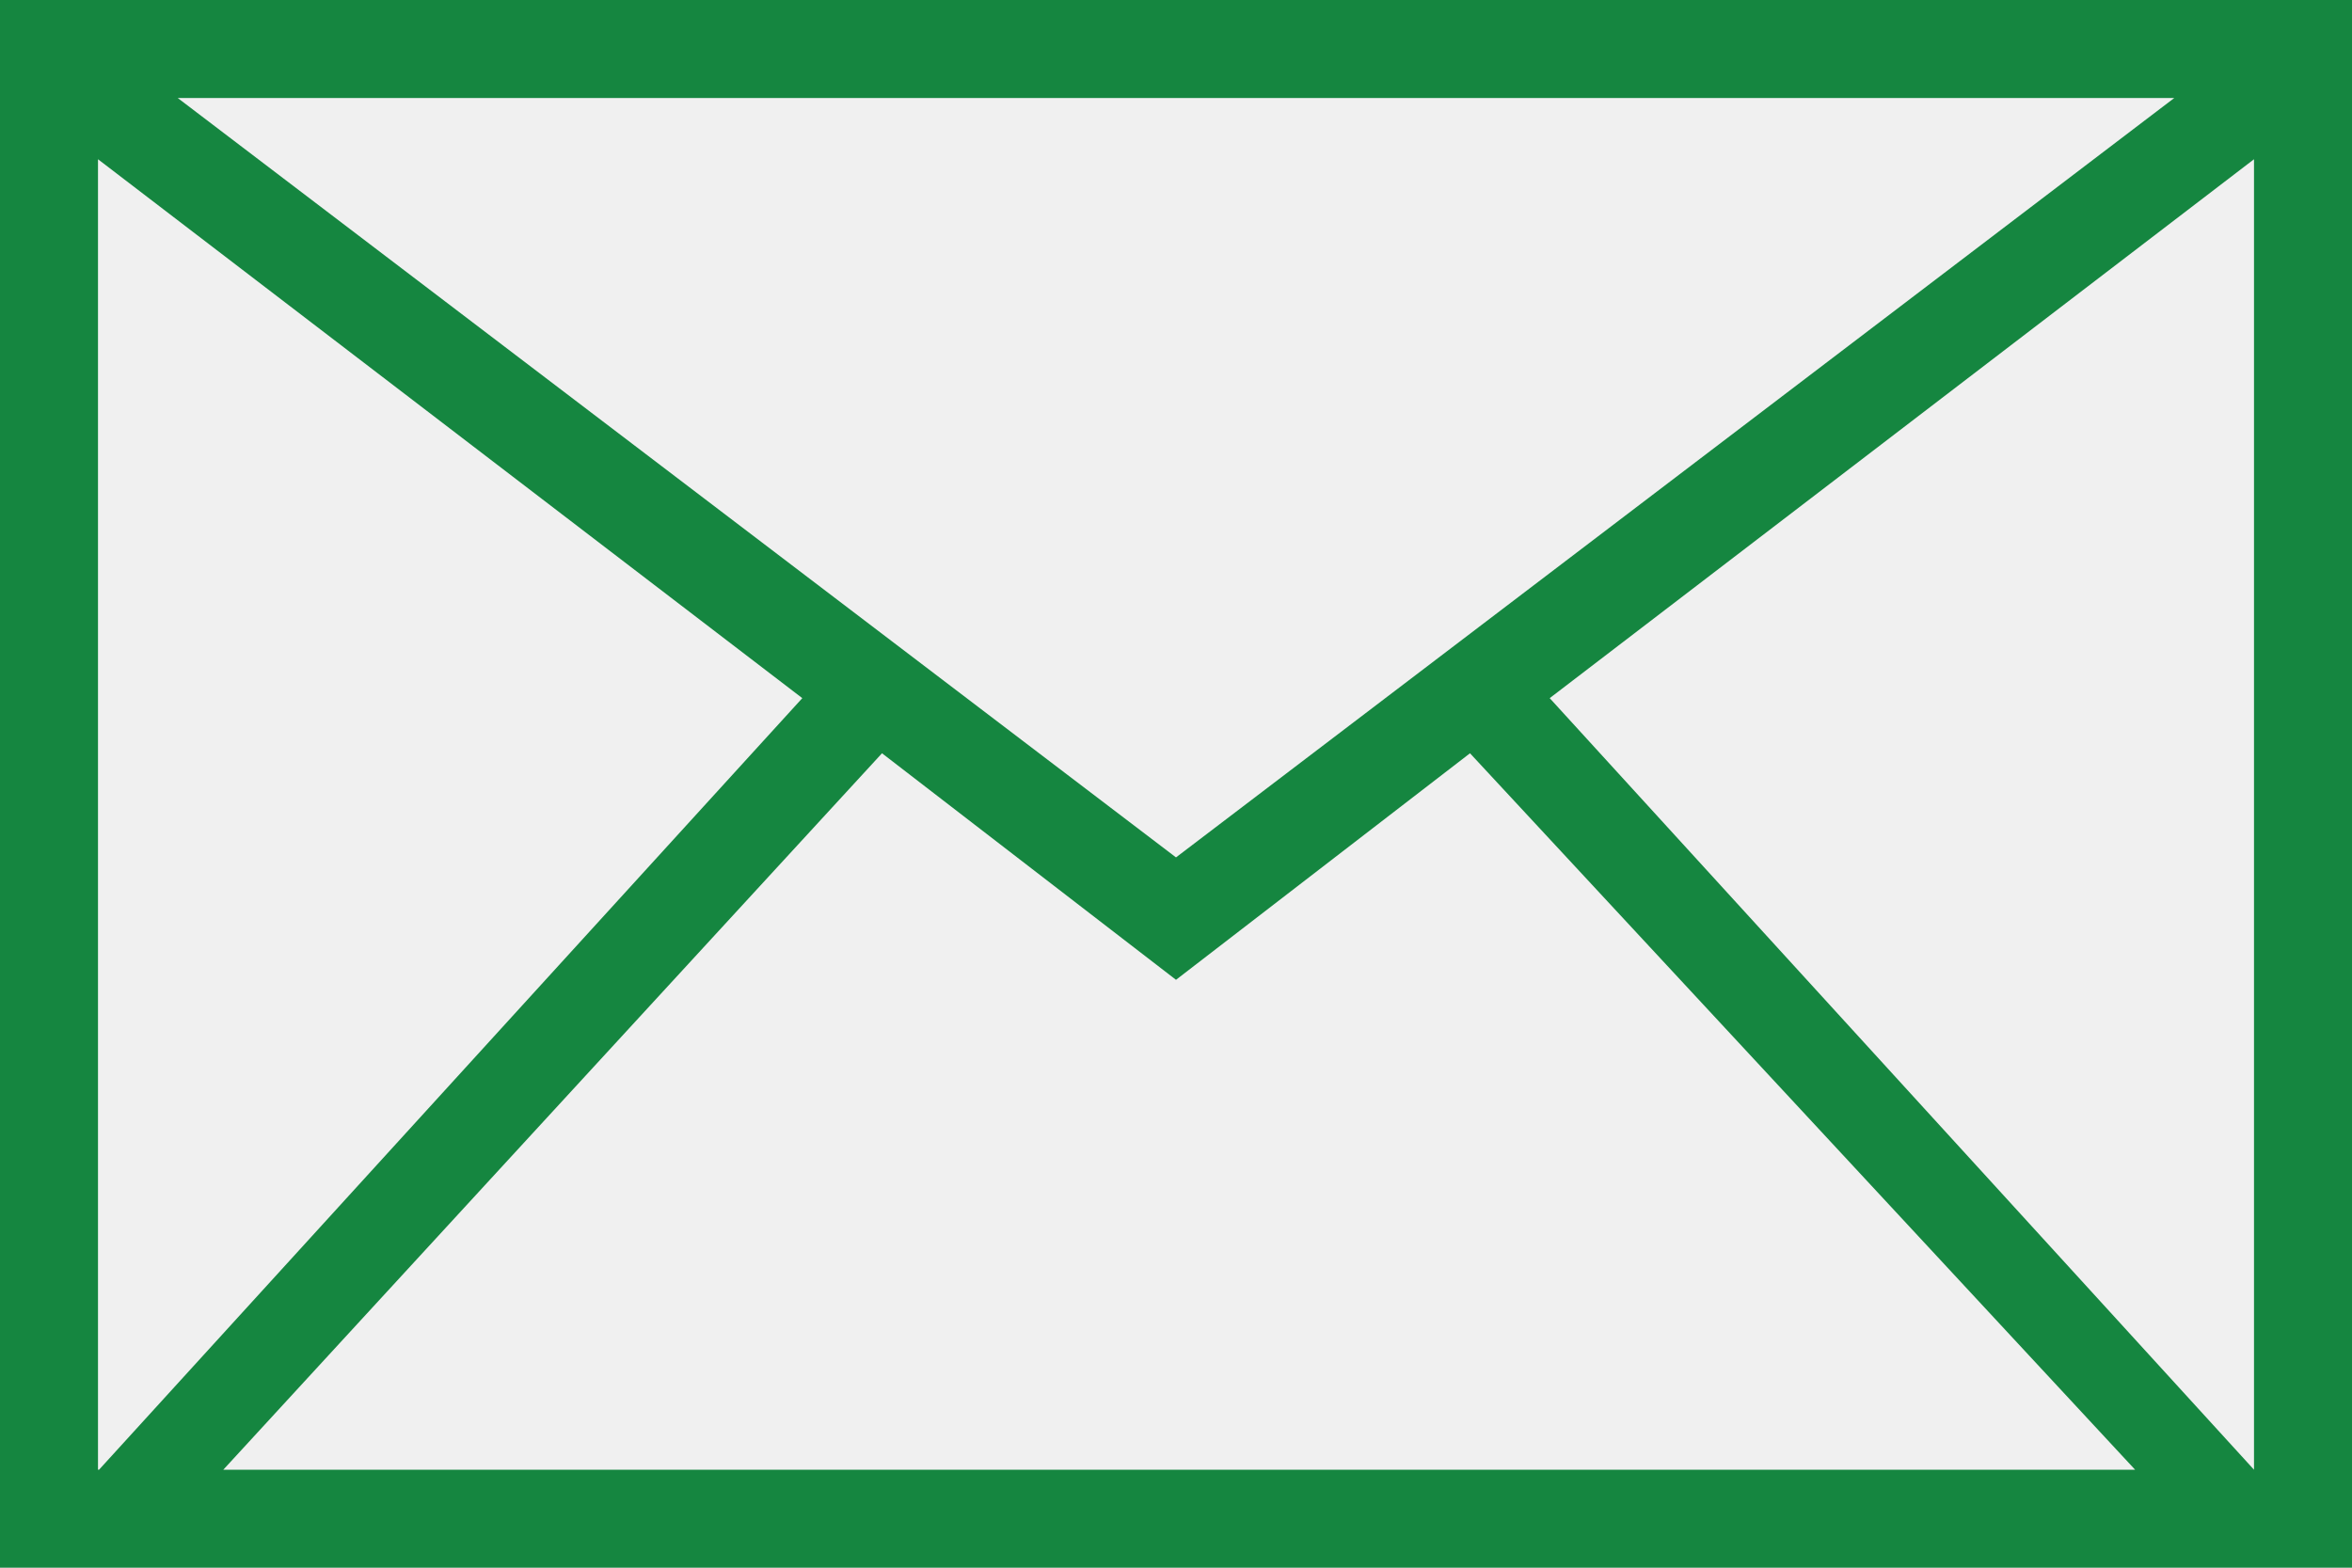
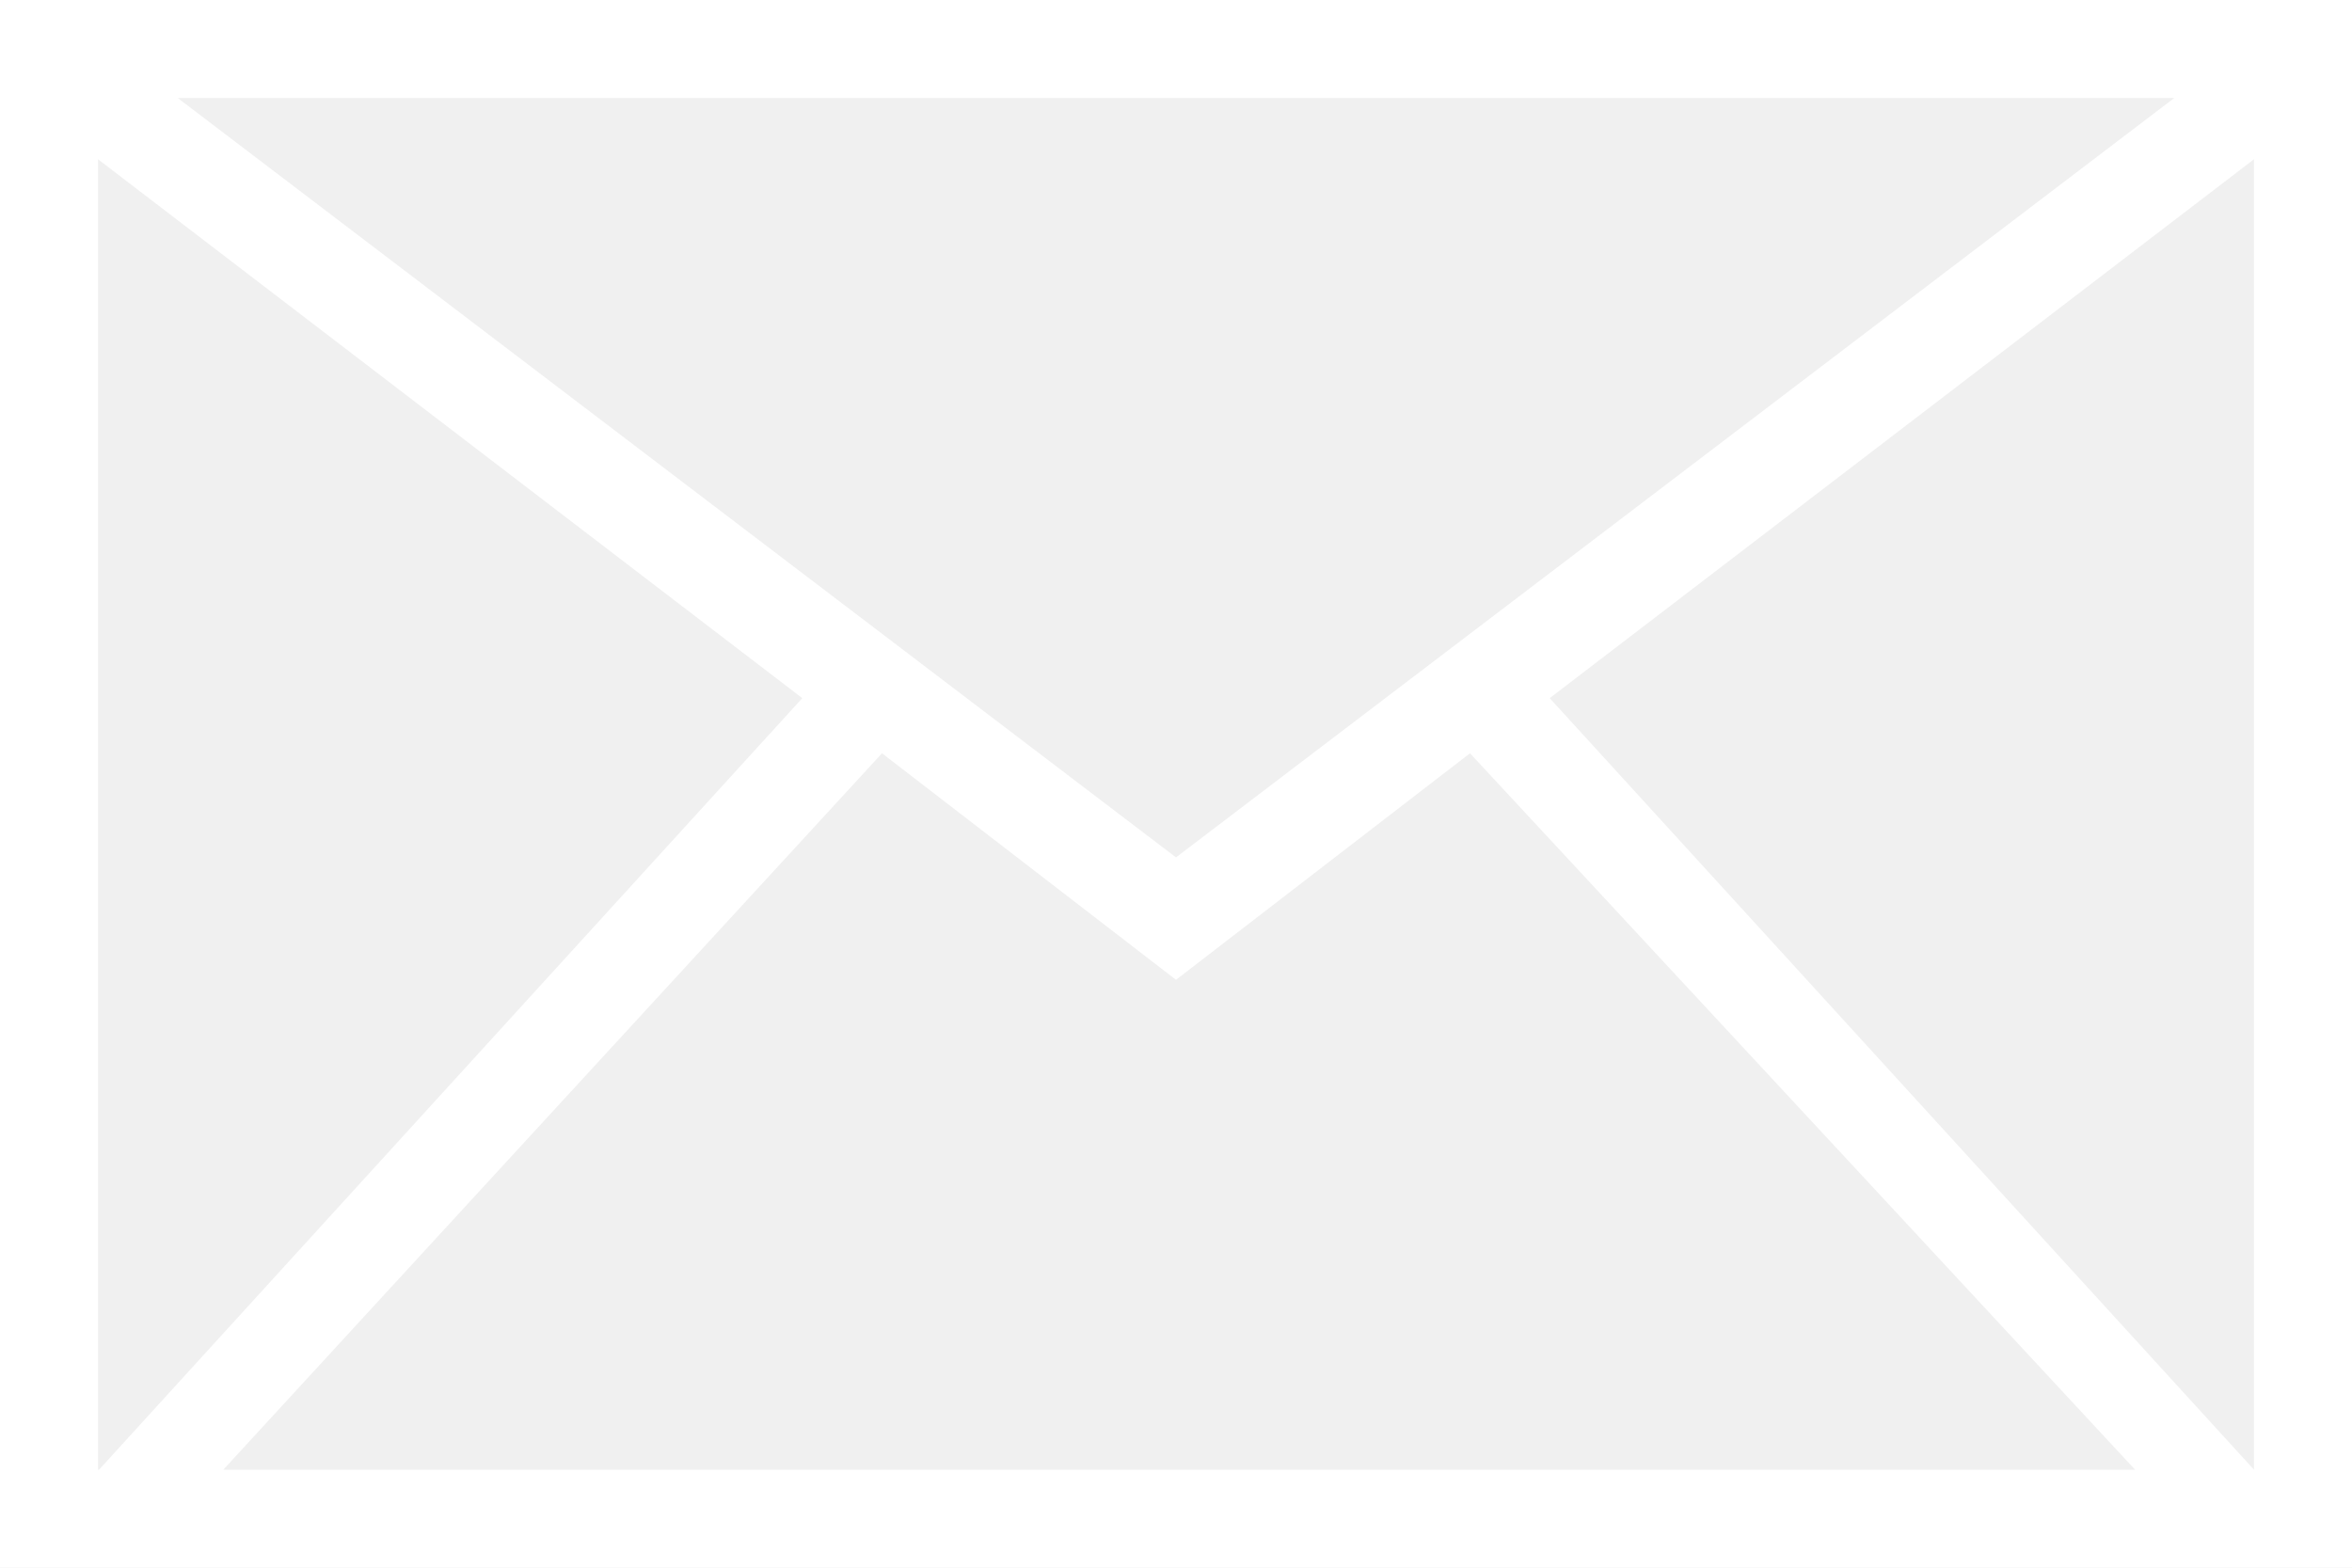
<svg xmlns="http://www.w3.org/2000/svg" viewBox="0 0 18 12">
-   <path d="M0 0h18v12H0V0zm9 6.563L16.64.75H1.36L9 6.563zM.75 11.25h16.5V1.219l-5.39 4.125 5.39 5.906h-.91l-5.09-5.484L9 7.5 6.75 5.766 1.709 11.25H.758L6.14 5.344.75 1.219V11.25z" fill="#158640" fill-rule="evenodd" />
+   <path d="M0 0h18v12H0V0zm9 6.563L16.64.75H1.36L9 6.563zM.75 11.25h16.5V1.219l-5.39 4.125 5.39 5.906h-.91l-5.09-5.484L9 7.5 6.75 5.766 1.709 11.25H.758L6.14 5.344.75 1.219V11.25z" fill="#ffffff" fill-rule="evenodd" />
</svg>
